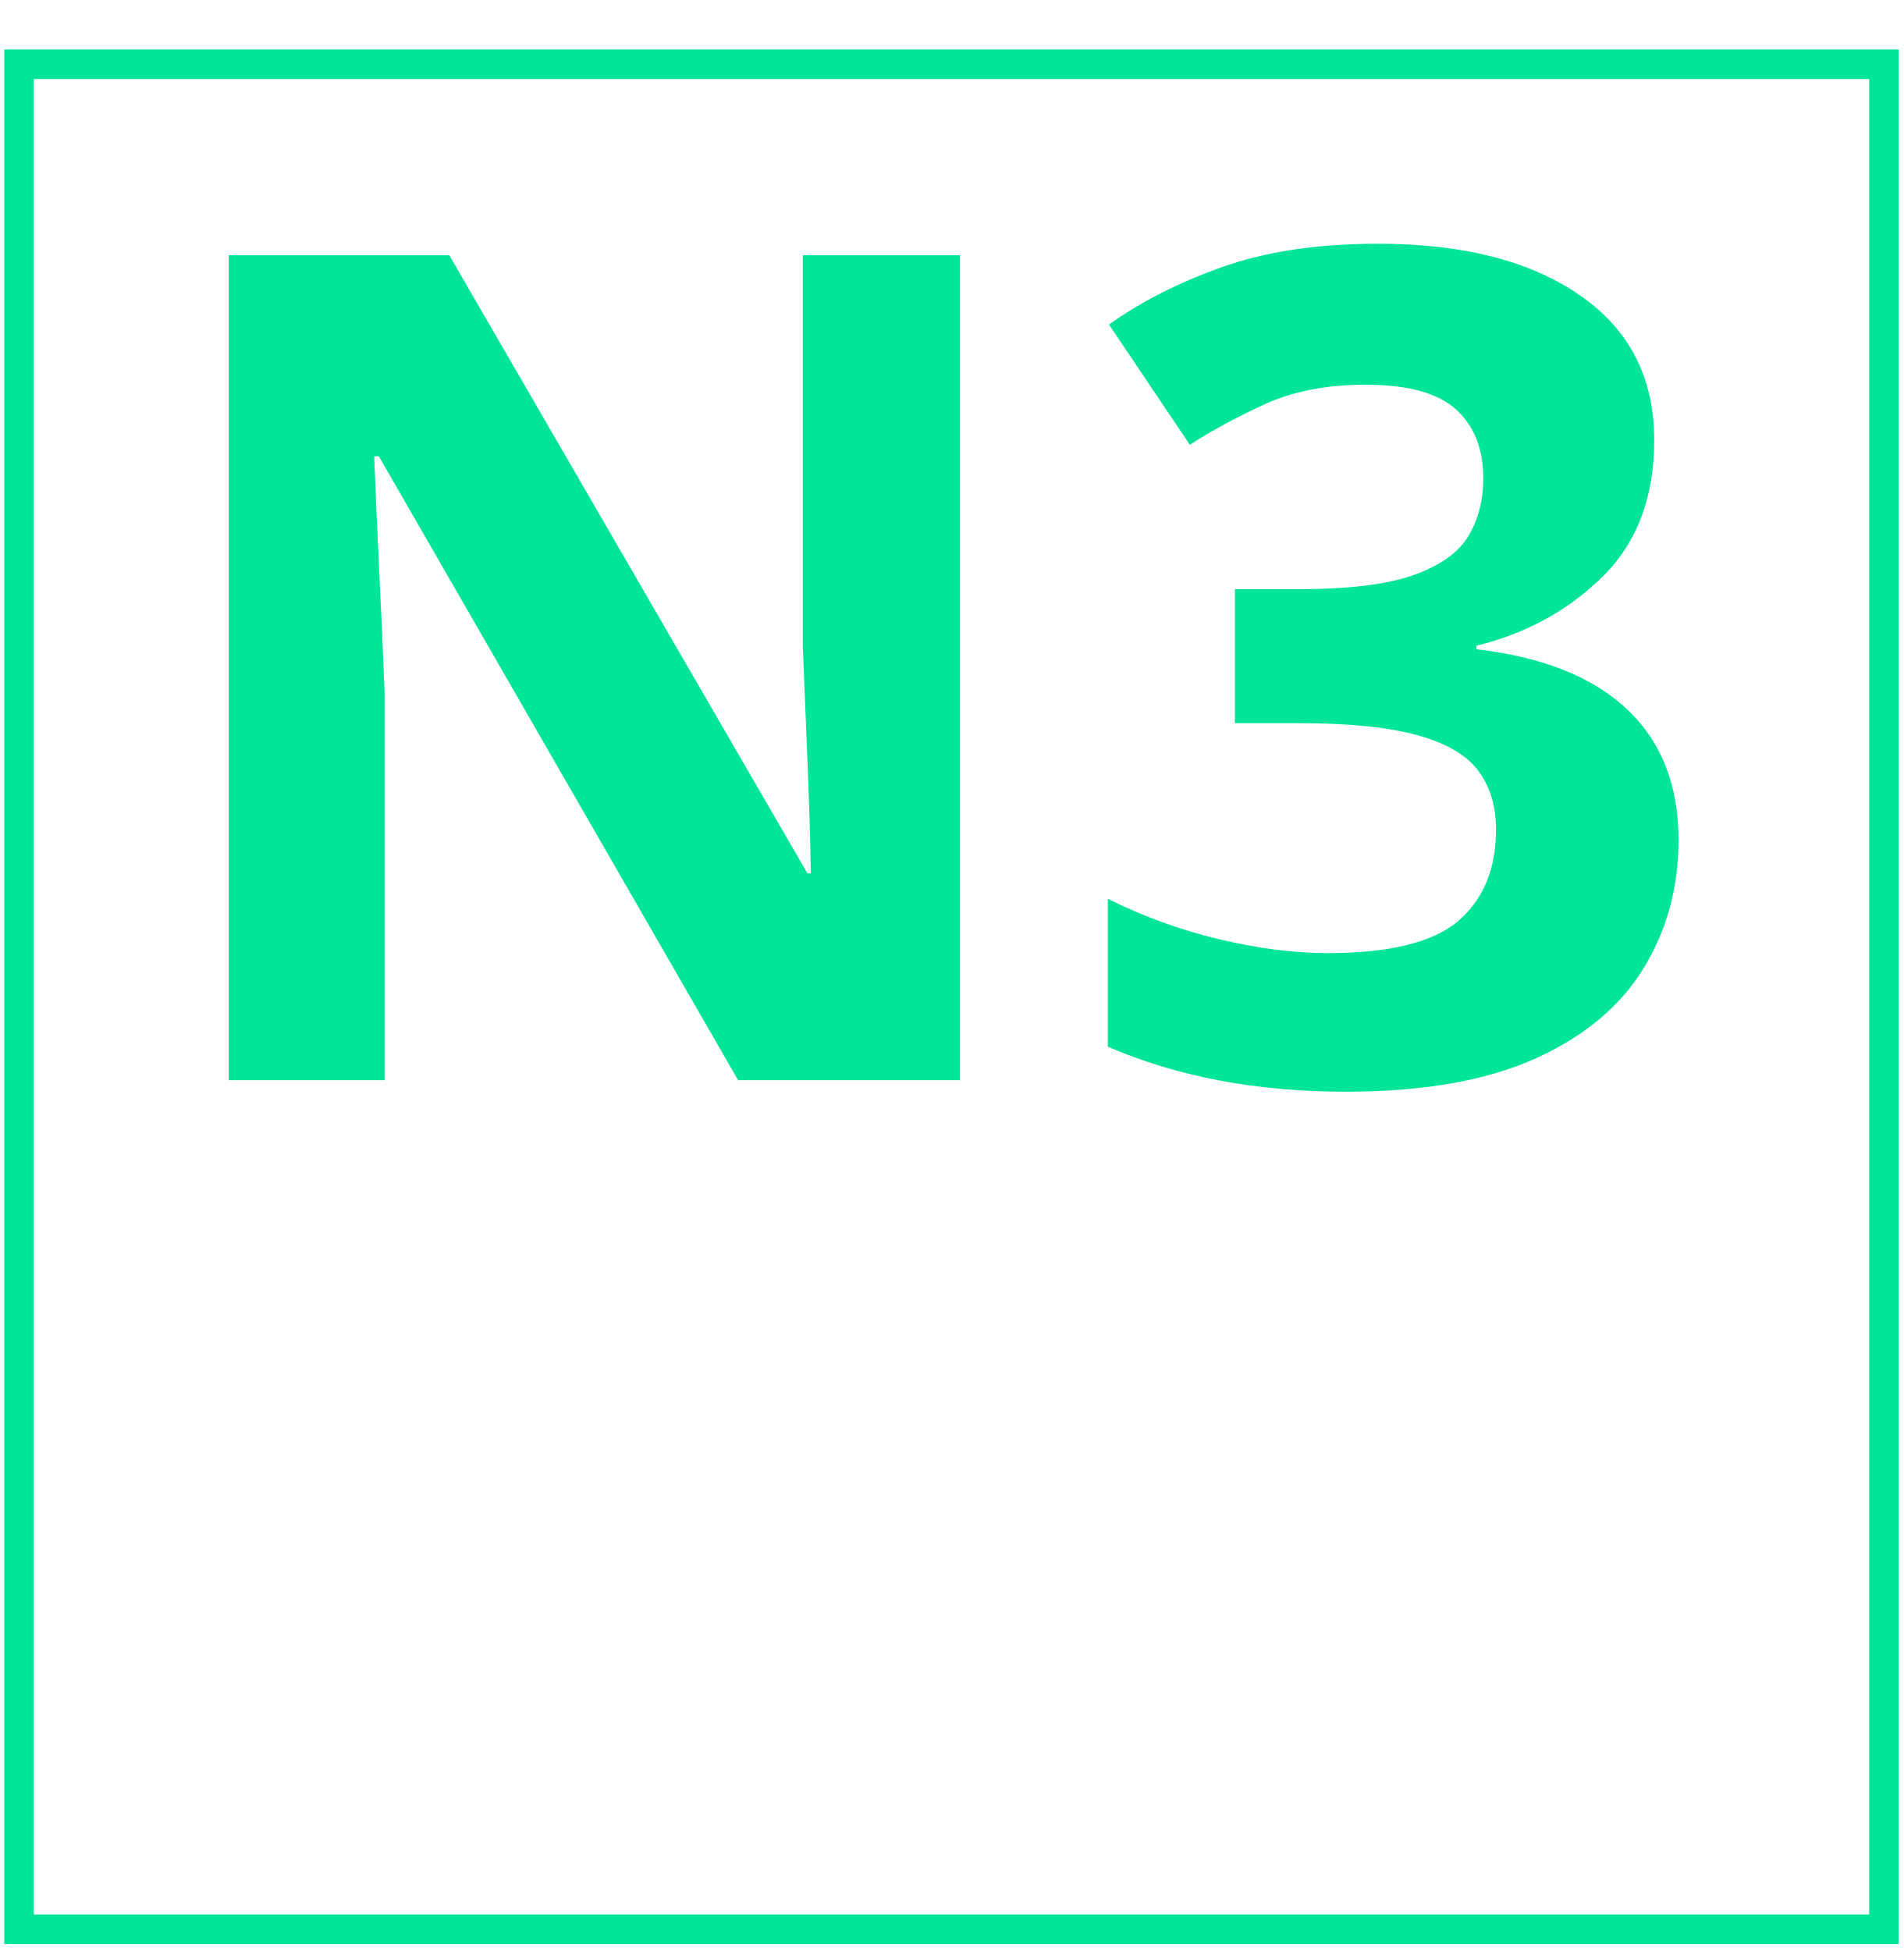
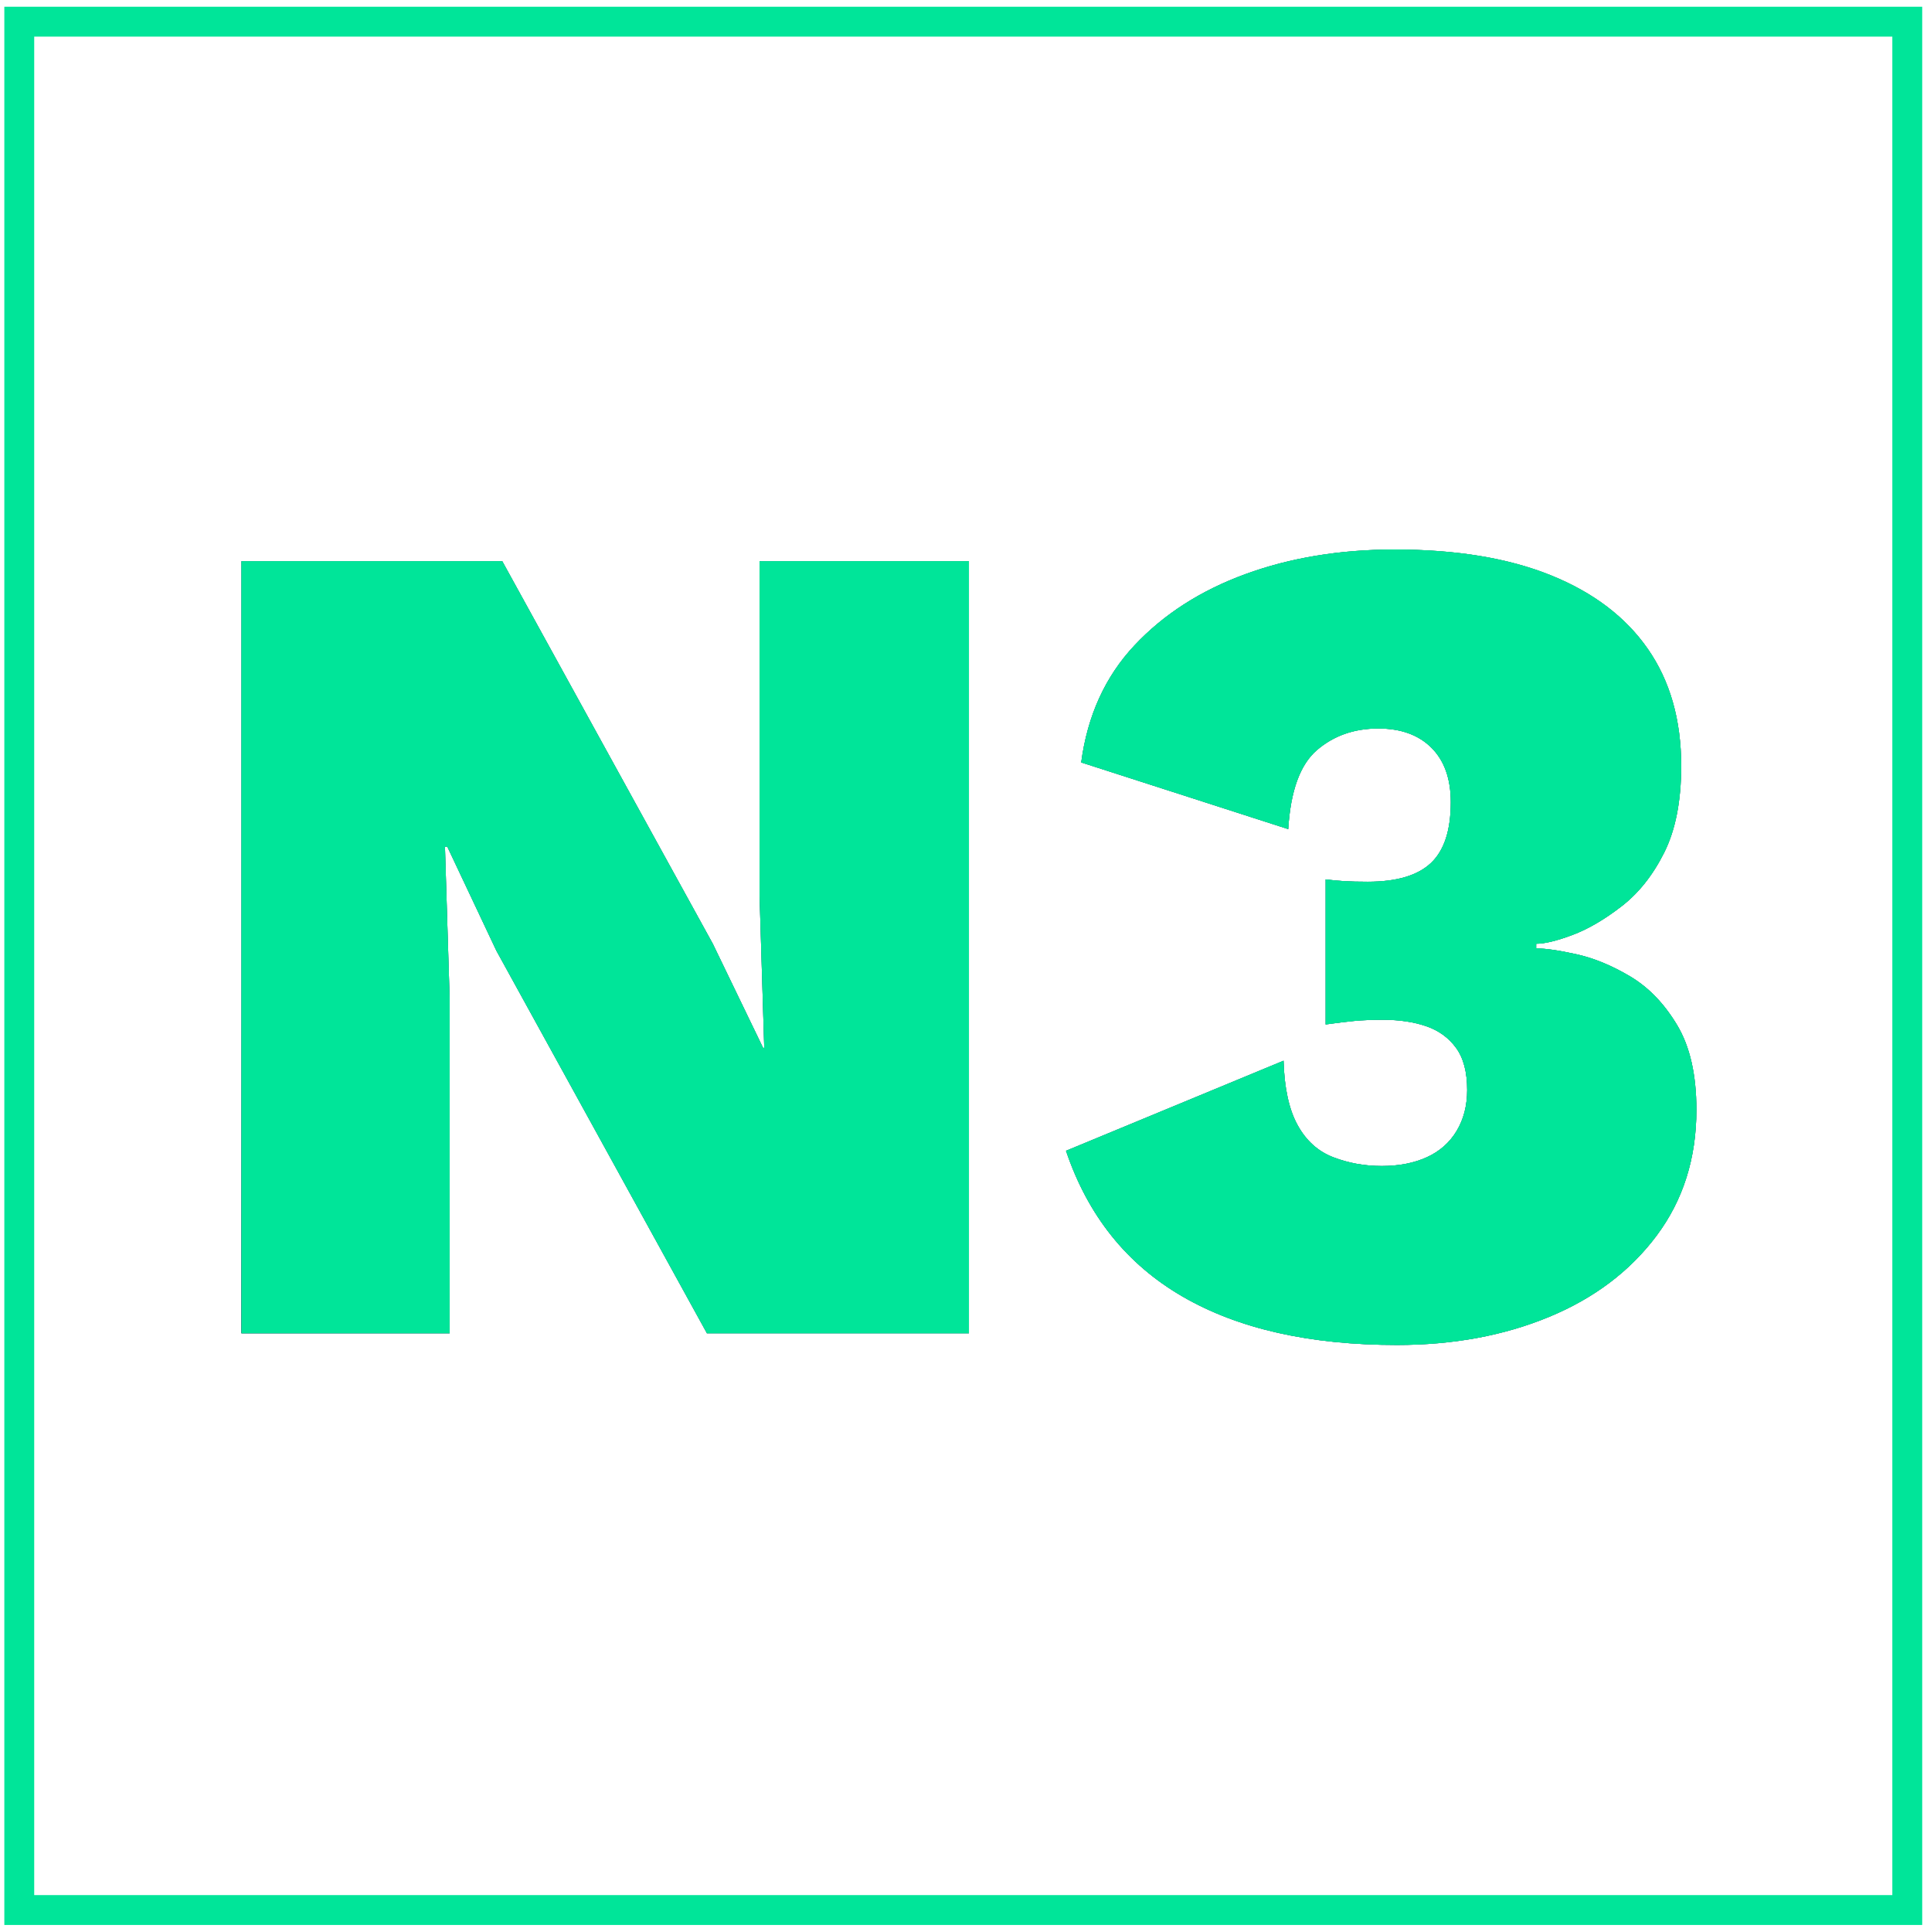
- <svg xmlns="http://www.w3.org/2000/svg" width="400px" height="410px" viewBox="0 0 400 410" version="1.1">
+ <svg xmlns="http://www.w3.org/2000/svg" xmlns:xlink="http://www.w3.org/1999/xlink" width="400px" height="401px" viewBox="0 0 400 401" version="1.1">
+   <defs>
+     <linearGradient x1="-38.699%" y1="68.629%" x2="95.002%" y2="-21.224%" id="linearGradient-1">
+       <stop stop-color="#000332" offset="0%" />
+       <stop stop-color="#50B0AE" offset="24.378%" />
+       <stop stop-color="#25D29C" offset="78.496%" />
+       <stop stop-color="#66E494" offset="100%" />
+     </linearGradient>
+     <path d="M89.342,272.233 L89.342,202.792 L88.371,171.228 L88.856,171.228 L99.054,192.837 L142.758,272.233 L197.145,272.233 L197.145,111.985 L153.684,111.985 L153.684,181.426 L154.655,212.99 L154.412,212.99 L143.972,191.381 L100.268,111.985 L46.123,111.985 L46.123,272.233 L89.342,272.233 Z M286.01,274.661 C297.664,274.661 308.186,272.719 317.574,268.834 C326.962,264.949 334.408,259.324 339.911,251.959 C345.415,244.594 348.167,235.894 348.167,225.858 C348.167,218.574 346.831,212.706 344.16,208.255 C341.49,203.804 338.252,200.445 334.448,198.179 C330.645,195.913 326.922,194.375 323.28,193.566 C319.638,192.756 316.845,192.352 314.903,192.352 L314.903,192.352 L314.903,191.381 C316.684,191.381 319.193,190.774 322.43,189.56 C325.667,188.346 329.066,186.363 332.627,183.611 C336.189,180.859 339.143,177.136 341.49,172.442 C343.837,167.748 345.01,161.759 345.01,154.475 C345.01,144.925 342.704,136.831 338.09,130.195 C333.477,123.558 326.76,118.46 317.938,114.899 C309.116,111.337 298.312,109.557 285.524,109.557 C274.194,109.557 263.875,111.257 254.567,114.656 C245.26,118.055 237.571,122.992 231.501,129.467 C225.431,135.941 221.749,144.035 220.454,153.747 L220.454,153.747 L263.429,167.586 C263.915,159.655 265.898,154.192 269.378,151.197 C272.858,148.203 277.107,146.705 282.125,146.705 C286.819,146.705 290.502,148.041 293.172,150.712 C295.843,153.382 297.179,157.146 297.179,162.002 C297.179,167.829 295.803,172.037 293.051,174.627 C290.299,177.217 285.929,178.512 279.94,178.512 C277.997,178.512 276.379,178.472 275.084,178.391 C273.789,178.31 272.494,178.188 271.199,178.027 L271.199,178.027 L271.199,208.134 C273.465,207.81 275.448,207.567 277.148,207.405 C278.847,207.243 280.83,207.163 283.096,207.163 C286.495,207.163 289.49,207.608 292.08,208.498 C294.67,209.388 296.734,210.885 298.271,212.99 C299.809,215.094 300.578,218.008 300.578,221.731 C300.578,224.968 299.849,227.801 298.393,230.229 C296.936,232.657 294.872,234.478 292.201,235.692 C289.53,236.906 286.415,237.513 282.853,237.513 C279.292,237.513 275.934,236.906 272.777,235.692 C269.621,234.478 267.152,232.252 265.372,229.015 C263.591,225.777 262.62,221.326 262.458,215.661 L262.458,215.661 L217.297,234.356 C221.83,247.791 229.883,257.867 241.456,264.585 C253.03,271.302 267.881,274.661 286.01,274.661 Z" id="path-2" />
+   </defs>
  <g id="Homepage" stroke="none" stroke-width="1" fill="none" fill-rule="evenodd">
-     <g id="HOMEPAGE-PT-0.1" transform="translate(-369, -202)">
+     <g id="HOMEPAGE-PT-0.1" transform="translate(-369, -211)">
      <g id="Blue-left-pane" transform="translate(-34, -2.5)">
-         <g id="N3-Logo" transform="translate(407, 205)">
-           <rect id="Rectangle" stroke="#00E599" stroke-width="6.202" x="0" y="13" width="391.941" height="391.941" />
-           <text id="N3" font-family="WorkSans-ExtraBold, Work Sans" font-size="242.8" font-weight="700" fill="#00E599">
-             <tspan x="22.203" y="226.5">N3</tspan>
-           </text>
+         <g id="N3-Logo" transform="translate(403, 214)">
+           <g id="编组" transform="translate(4, 4)">
+             <g id="N3" fill-rule="nonzero">
+               <use fill="#070E3A" xlink:href="#path-2" />
+               <use fill="url(#linearGradient-1)" xlink:href="#path-2" />
+               <use fill="#00E599" xlink:href="#path-2" />
+             </g>
+             <rect id="Rectangle" stroke="#00E599" stroke-width="6.202" x="-2.84217094e-14" y="-2.84217094e-14" width="391.941" height="391.941" />
+           </g>
        </g>
      </g>
    </g>
  </g>
</svg>
